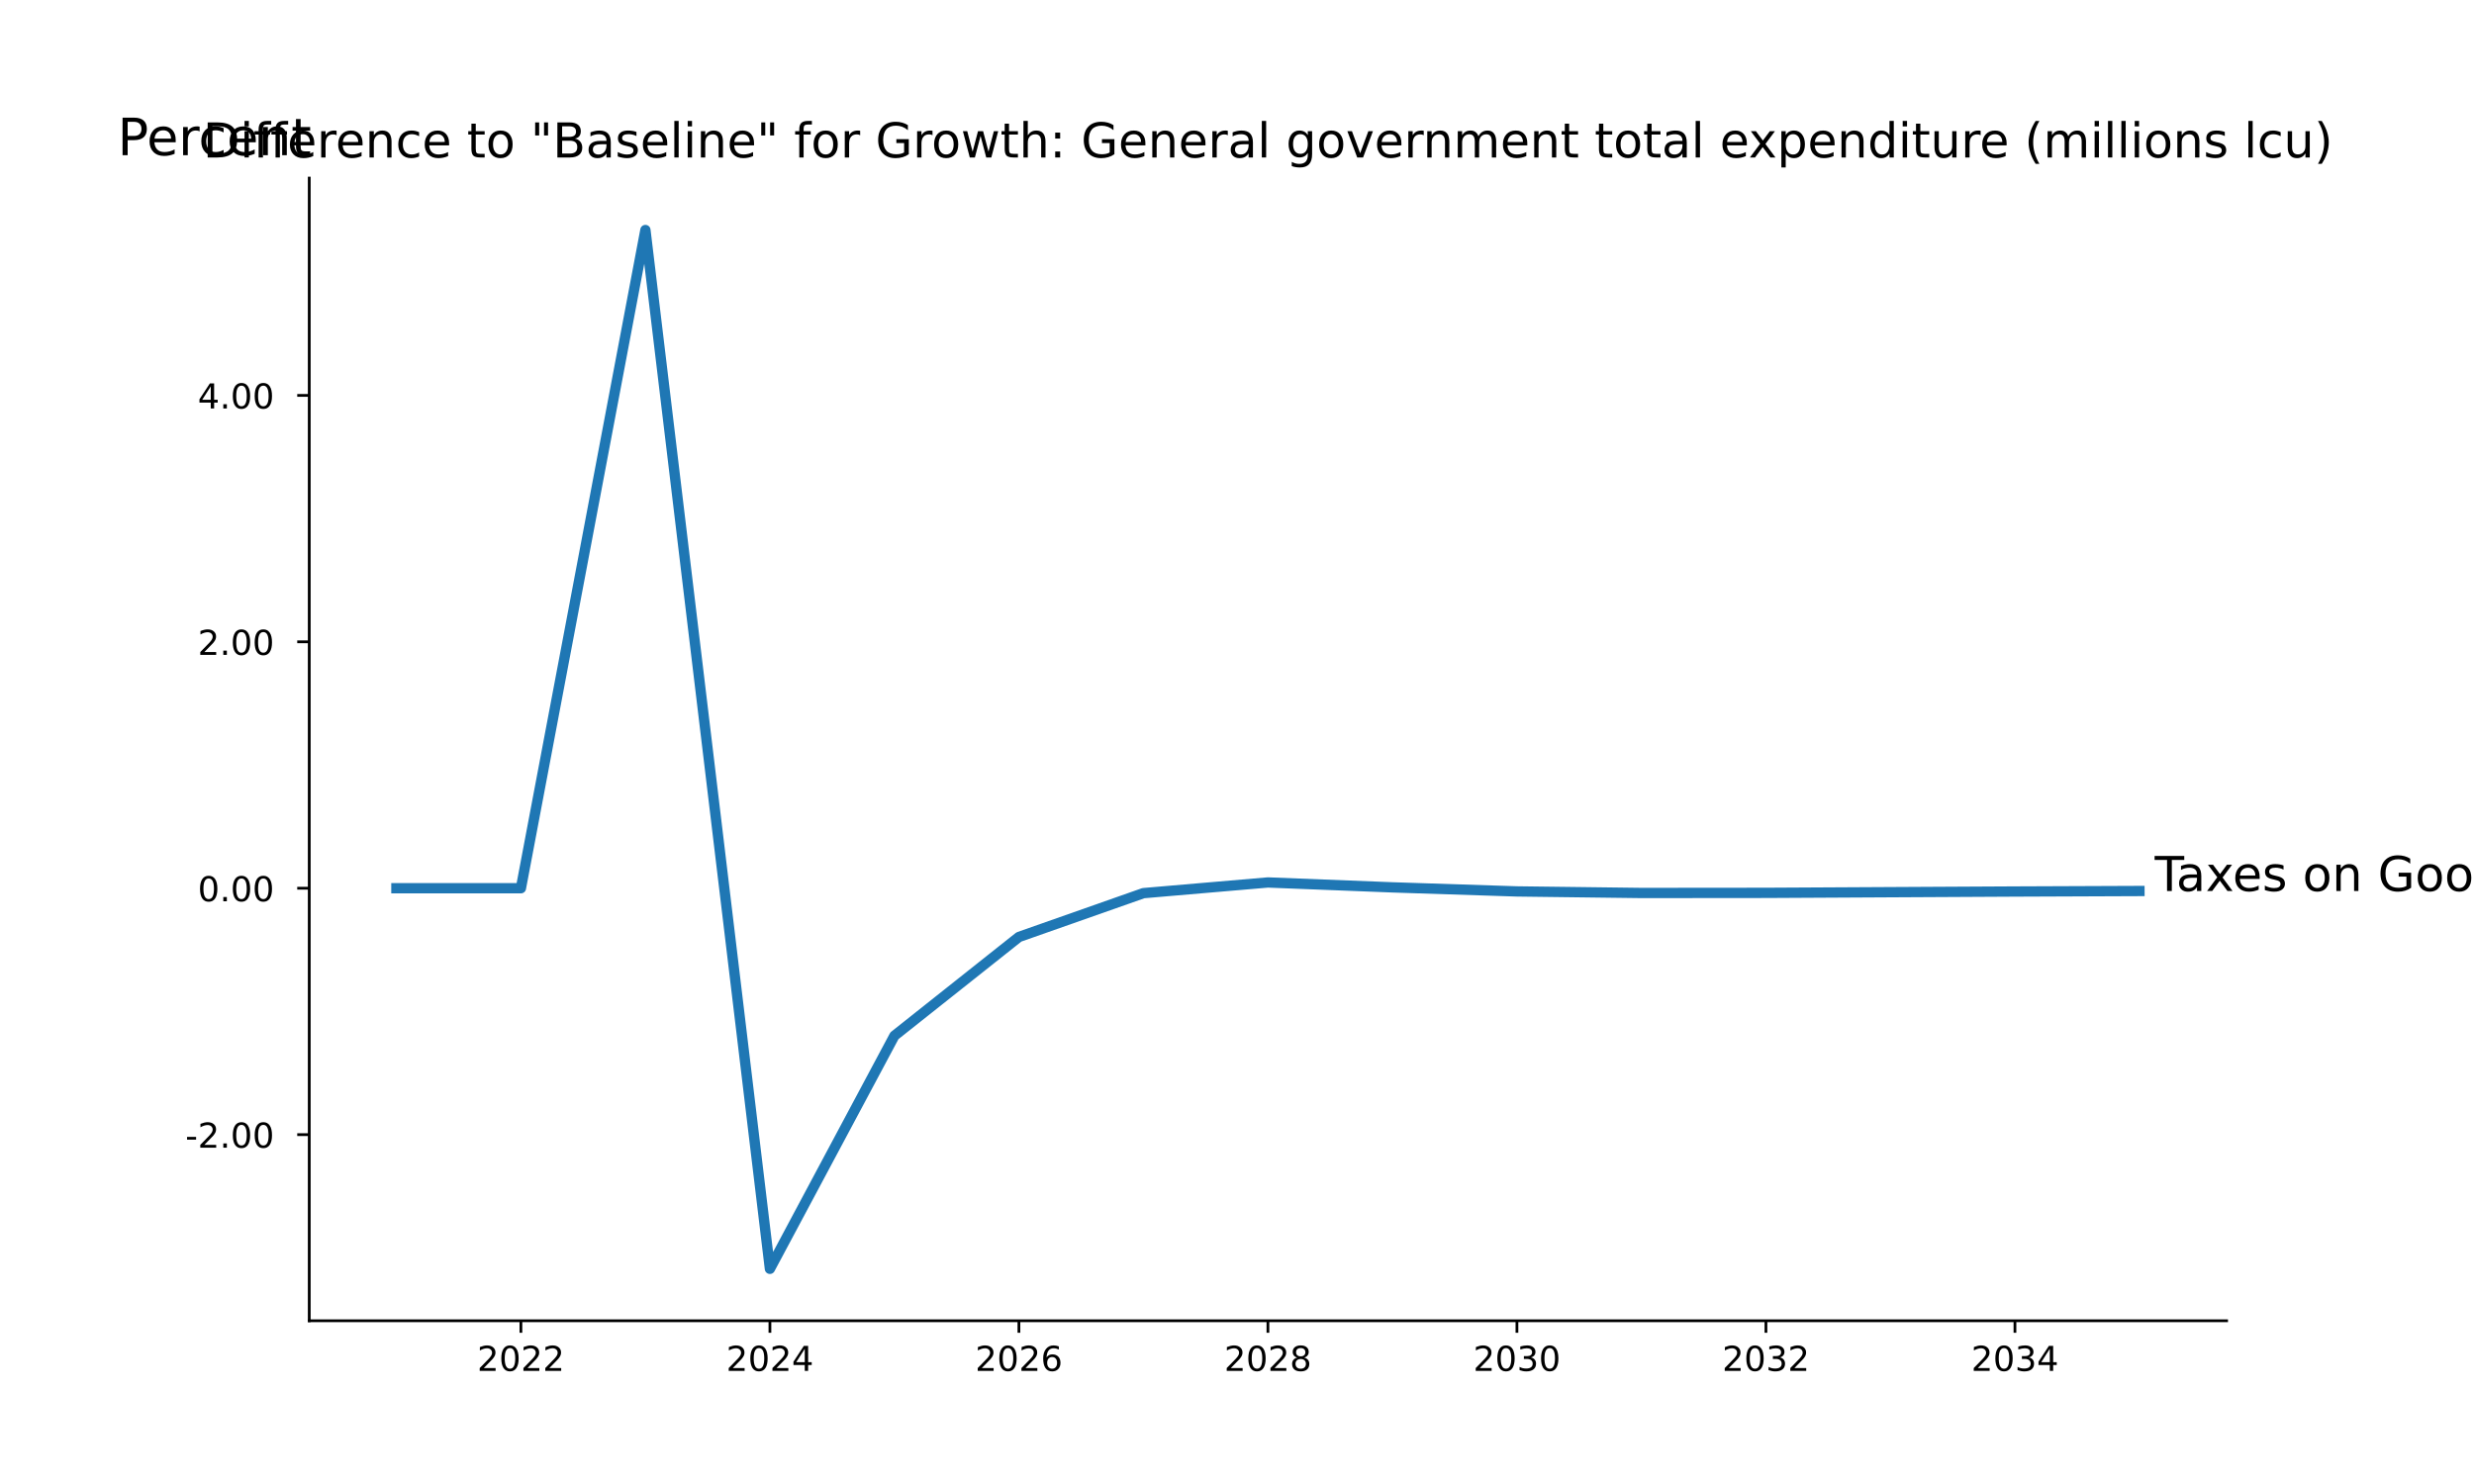
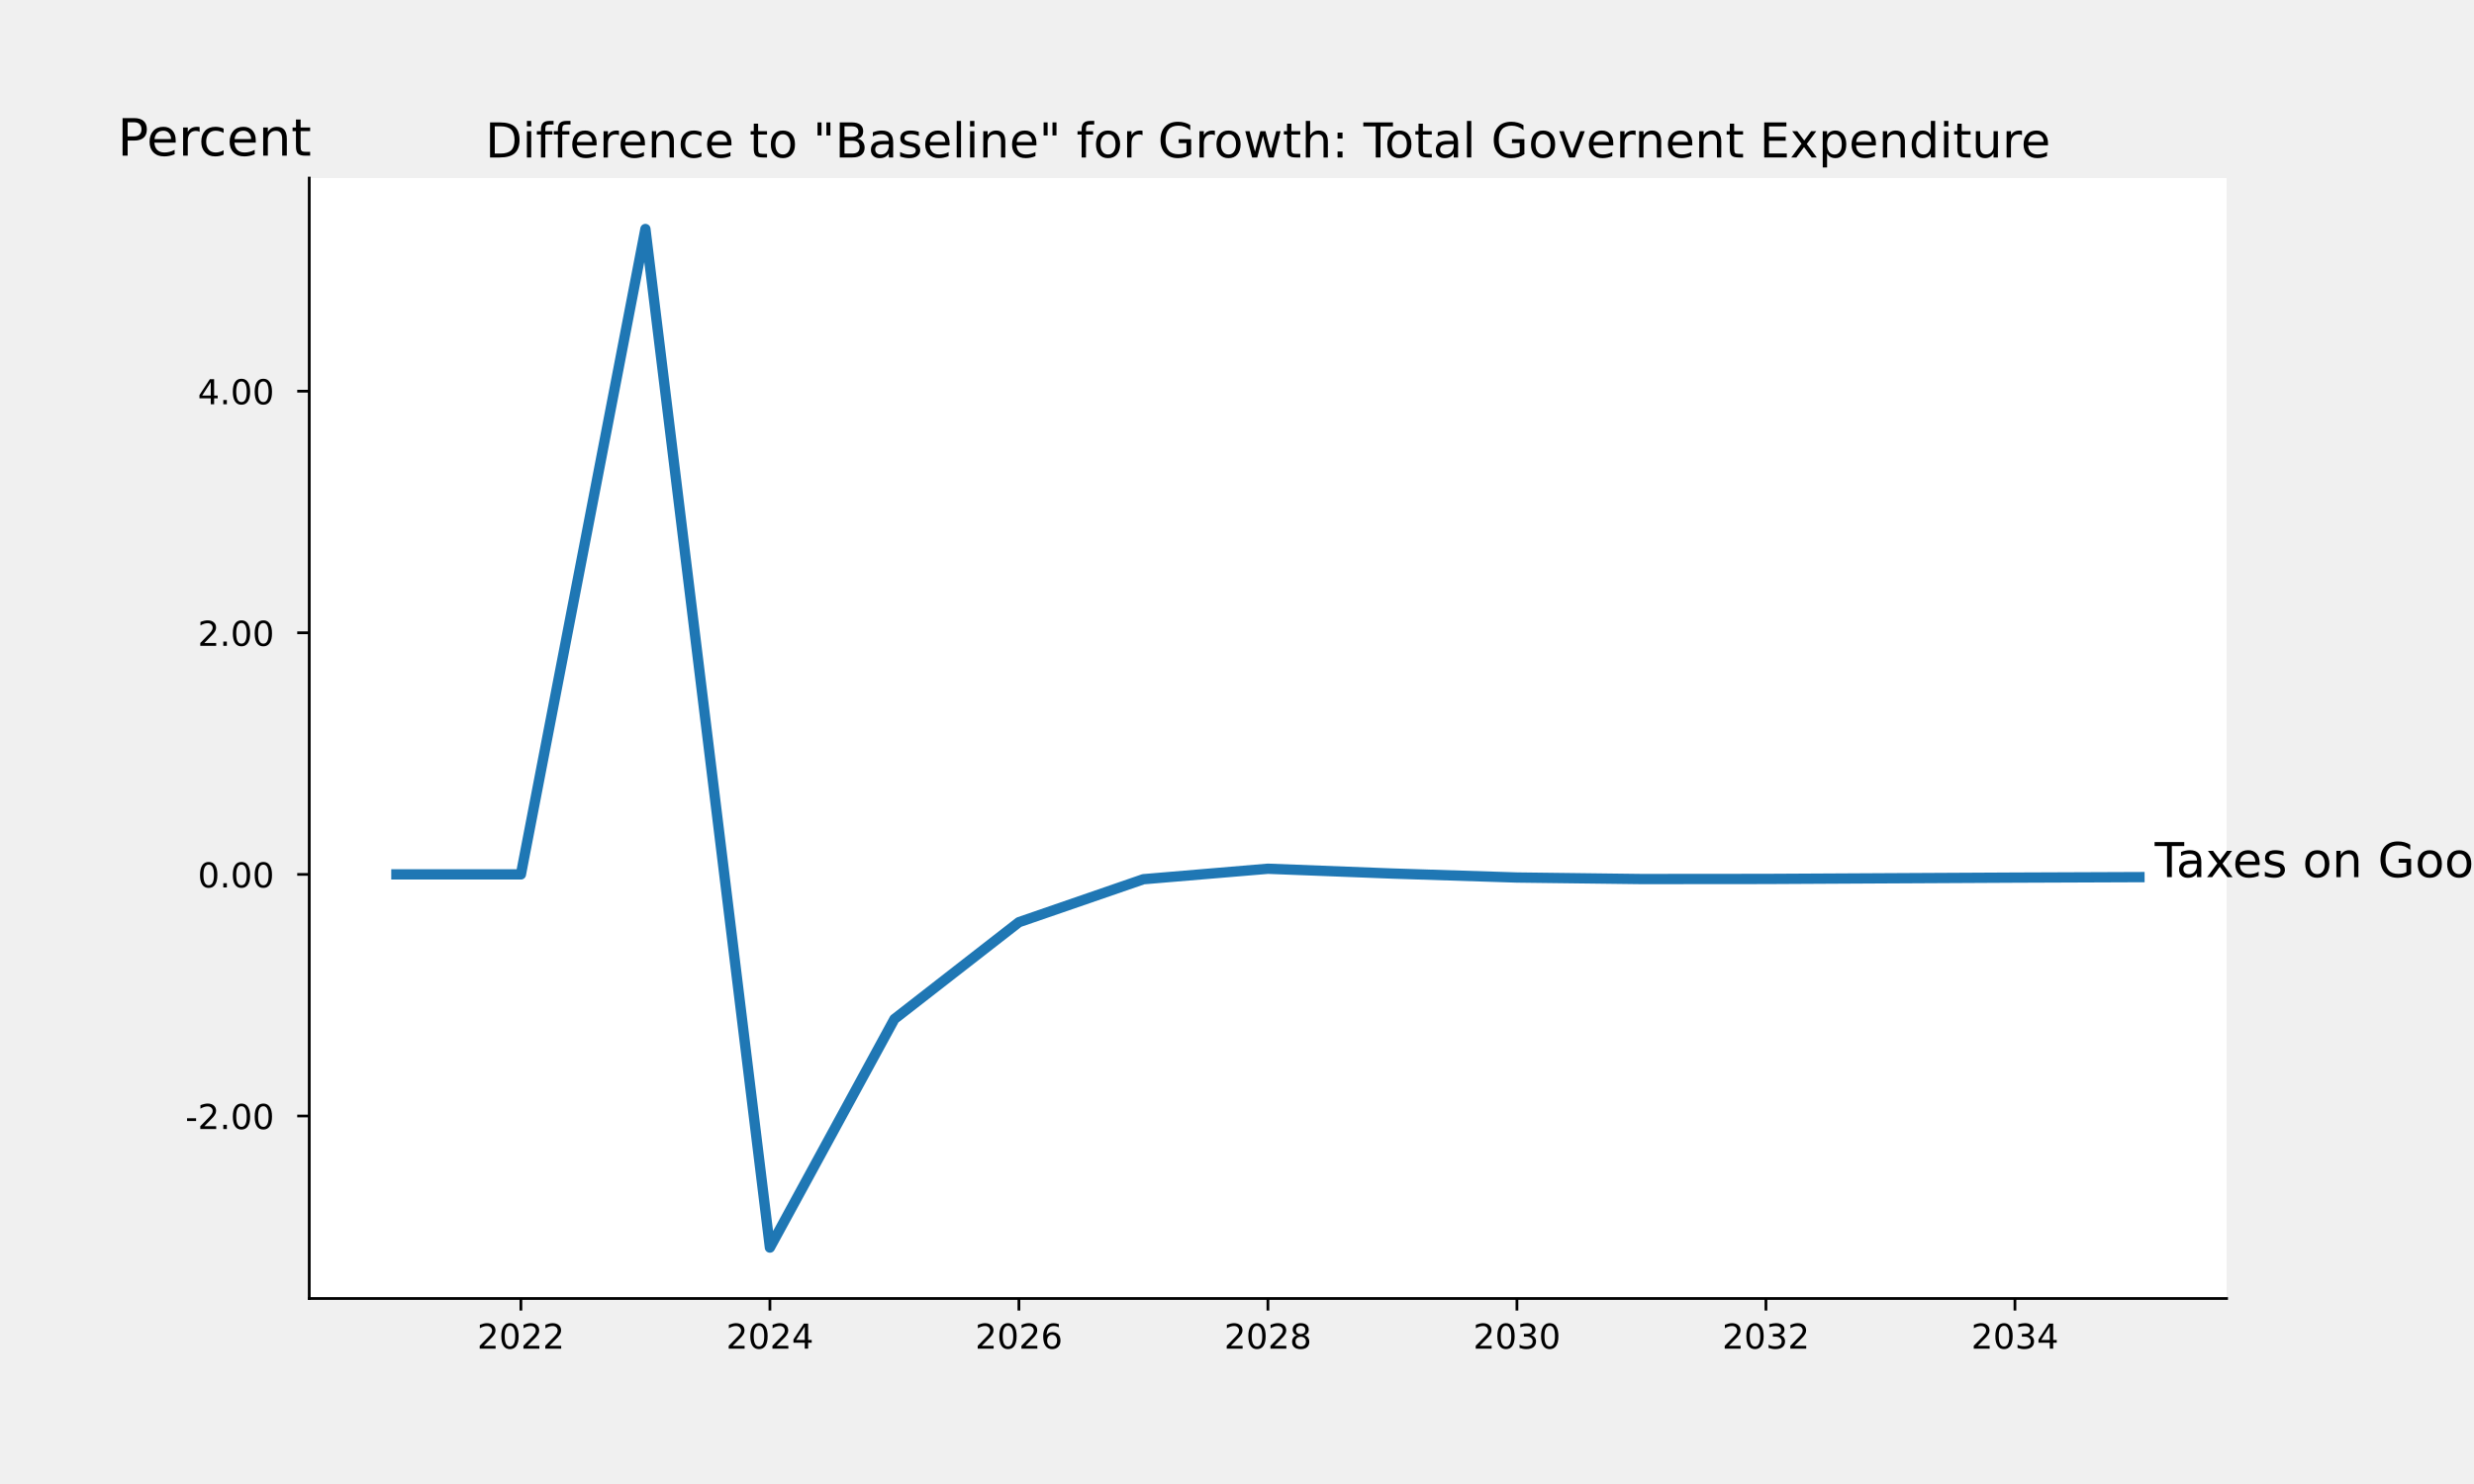
<svg xmlns="http://www.w3.org/2000/svg" xmlns:xlink="http://www.w3.org/1999/xlink" width="720pt" height="432pt" viewBox="0 0 720 432" version="1.1">
  <defs>
    <style type="text/css">*{stroke-linejoin: round; stroke-linecap: butt}</style>
  </defs>
  <g id="figure_1">
    <g id="patch_1">
-       <path d="M 0 432  L 720 432  L 720 0  L 0 0  z " style="fill: #ffffff" />
+       <path d="M 0 432  L 720 432  L 720 0  L 0 0  L 0 432  z " style="fill: none" />
    </g>
    <g id="axes_1">
      <g id="patch_2">
-         <path d="M 90 384.48  L 648 384.48  L 648 51.84  L 90 51.84  z " style="fill: #ffffff" />
+         <path d="M 90 378  L 648 378  L 648 51.84  L 90 51.84  z " style="fill: #ffffff" />
      </g>
      <g id="matplotlib.axis_1">
        <g id="xtick_1">
          <g id="line2d_1">
            <defs>
-               <path id="m625338adbd" d="M 0 0  L 0 3.5  " style="stroke: #000000; stroke-width: 0.8" />
+               <path id="m5a18537b0e" d="M 0 0  L 0 3.5  " style="stroke: #000000; stroke-width: 0.8" />
            </defs>
            <g>
-               <use xlink:href="#m625338adbd" x="151.597" y="384.48" style="stroke: #000000; stroke-width: 0.8" />
+               <use xlink:href="#m5a18537b0e" x="151.597" y="378" style="stroke: #000000; stroke-width: 0.8" />
            </g>
          </g>
          <g id="text_1">
-             <g transform="translate(138.8724 399.0784) scale(0.1 -0.1)">
+             <g transform="translate(138.8724 392.5984)scale(0.1 -0.1)">
              <defs>
                <path id="DejaVuSans-32" d="M 1228 531  L 3431 531  L 3431 0  L 469 0  L 469 531  Q 828 903 1448 1529  Q 2069 2156 2228 2338  Q 2531 2678 2651 2914  Q 2772 3150 2772 3378  Q 2772 3750 2511 3984  Q 2250 4219 1831 4219  Q 1534 4219 1204 4116  Q 875 4013 500 3803  L 500 4441  Q 881 4594 1212 4672  Q 1544 4750 1819 4750  Q 2544 4750 2975 4387  Q 3406 4025 3406 3419  Q 3406 3131 3298 2873  Q 3191 2616 2906 2266  Q 2828 2175 2409 1742  Q 1991 1309 1228 531  z " transform="scale(0.015625)" />
                <path id="DejaVuSans-30" d="M 2034 4250  Q 1547 4250 1301 3770  Q 1056 3291 1056 2328  Q 1056 1369 1301 889  Q 1547 409 2034 409  Q 2525 409 2770 889  Q 3016 1369 3016 2328  Q 3016 3291 2770 3770  Q 2525 4250 2034 4250  z M 2034 4750  Q 2819 4750 3233 4129  Q 3647 3509 3647 2328  Q 3647 1150 3233 529  Q 2819 -91 2034 -91  Q 1250 -91 836 529  Q 422 1150 422 2328  Q 422 3509 836 4129  Q 1250 4750 2034 4750  z " transform="scale(0.015625)" />
              </defs>
              <use xlink:href="#DejaVuSans-32" />
              <use xlink:href="#DejaVuSans-30" x="63.623" />
              <use xlink:href="#DejaVuSans-32" x="127.246" />
              <use xlink:href="#DejaVuSans-32" x="190.869" />
            </g>
          </g>
        </g>
        <g id="xtick_2">
          <g id="line2d_2">
            <g>
-               <use xlink:href="#m625338adbd" x="224.065" y="384.48" style="stroke: #000000; stroke-width: 0.8" />
+               <use xlink:href="#m5a18537b0e" x="224.065" y="378" style="stroke: #000000; stroke-width: 0.8" />
            </g>
          </g>
          <g id="text_2">
-             <g transform="translate(211.3399 399.0784) scale(0.1 -0.1)">
+             <g transform="translate(211.3399 392.5984)scale(0.1 -0.1)">
              <defs>
                <path id="DejaVuSans-34" d="M 2419 4116  L 825 1625  L 2419 1625  L 2419 4116  z M 2253 4666  L 3047 4666  L 3047 1625  L 3713 1625  L 3713 1100  L 3047 1100  L 3047 0  L 2419 0  L 2419 1100  L 313 1100  L 313 1709  L 2253 4666  z " transform="scale(0.015625)" />
              </defs>
              <use xlink:href="#DejaVuSans-32" />
              <use xlink:href="#DejaVuSans-30" x="63.623" />
              <use xlink:href="#DejaVuSans-32" x="127.246" />
              <use xlink:href="#DejaVuSans-34" x="190.869" />
            </g>
          </g>
        </g>
        <g id="xtick_3">
          <g id="line2d_3">
            <g>
-               <use xlink:href="#m625338adbd" x="296.532" y="384.48" style="stroke: #000000; stroke-width: 0.8" />
+               <use xlink:href="#m5a18537b0e" x="296.532" y="378" style="stroke: #000000; stroke-width: 0.8" />
            </g>
          </g>
          <g id="text_3">
-             <g transform="translate(283.8075 399.0784) scale(0.1 -0.1)">
+             <g transform="translate(283.8075 392.5984)scale(0.1 -0.1)">
              <defs>
                <path id="DejaVuSans-36" d="M 2113 2584  Q 1688 2584 1439 2293  Q 1191 2003 1191 1497  Q 1191 994 1439 701  Q 1688 409 2113 409  Q 2538 409 2786 701  Q 3034 994 3034 1497  Q 3034 2003 2786 2293  Q 2538 2584 2113 2584  z M 3366 4563  L 3366 3988  Q 3128 4100 2886 4159  Q 2644 4219 2406 4219  Q 1781 4219 1451 3797  Q 1122 3375 1075 2522  Q 1259 2794 1537 2939  Q 1816 3084 2150 3084  Q 2853 3084 3261 2657  Q 3669 2231 3669 1497  Q 3669 778 3244 343  Q 2819 -91 2113 -91  Q 1303 -91 875 529  Q 447 1150 447 2328  Q 447 3434 972 4092  Q 1497 4750 2381 4750  Q 2619 4750 2861 4703  Q 3103 4656 3366 4563  z " transform="scale(0.015625)" />
              </defs>
              <use xlink:href="#DejaVuSans-32" />
              <use xlink:href="#DejaVuSans-30" x="63.623" />
              <use xlink:href="#DejaVuSans-32" x="127.246" />
              <use xlink:href="#DejaVuSans-36" x="190.869" />
            </g>
          </g>
        </g>
        <g id="xtick_4">
          <g id="line2d_4">
            <g>
-               <use xlink:href="#m625338adbd" x="369" y="384.48" style="stroke: #000000; stroke-width: 0.8" />
+               <use xlink:href="#m5a18537b0e" x="369" y="378" style="stroke: #000000; stroke-width: 0.8" />
            </g>
          </g>
          <g id="text_4">
-             <g transform="translate(356.275 399.0784) scale(0.1 -0.1)">
+             <g transform="translate(356.275 392.5984)scale(0.1 -0.1)">
              <defs>
                <path id="DejaVuSans-38" d="M 2034 2216  Q 1584 2216 1326 1975  Q 1069 1734 1069 1313  Q 1069 891 1326 650  Q 1584 409 2034 409  Q 2484 409 2743 651  Q 3003 894 3003 1313  Q 3003 1734 2745 1975  Q 2488 2216 2034 2216  z M 1403 2484  Q 997 2584 770 2862  Q 544 3141 544 3541  Q 544 4100 942 4425  Q 1341 4750 2034 4750  Q 2731 4750 3128 4425  Q 3525 4100 3525 3541  Q 3525 3141 3298 2862  Q 3072 2584 2669 2484  Q 3125 2378 3379 2068  Q 3634 1759 3634 1313  Q 3634 634 3220 271  Q 2806 -91 2034 -91  Q 1263 -91 848 271  Q 434 634 434 1313  Q 434 1759 690 2068  Q 947 2378 1403 2484  z M 1172 3481  Q 1172 3119 1398 2916  Q 1625 2713 2034 2713  Q 2441 2713 2670 2916  Q 2900 3119 2900 3481  Q 2900 3844 2670 4047  Q 2441 4250 2034 4250  Q 1625 4250 1398 4047  Q 1172 3844 1172 3481  z " transform="scale(0.015625)" />
              </defs>
              <use xlink:href="#DejaVuSans-32" />
              <use xlink:href="#DejaVuSans-30" x="63.623" />
              <use xlink:href="#DejaVuSans-32" x="127.246" />
              <use xlink:href="#DejaVuSans-38" x="190.869" />
            </g>
          </g>
        </g>
        <g id="xtick_5">
          <g id="line2d_5">
            <g>
-               <use xlink:href="#m625338adbd" x="441.468" y="384.48" style="stroke: #000000; stroke-width: 0.8" />
+               <use xlink:href="#m5a18537b0e" x="441.468" y="378" style="stroke: #000000; stroke-width: 0.8" />
            </g>
          </g>
          <g id="text_5">
-             <g transform="translate(428.7425 399.0784) scale(0.1 -0.1)">
+             <g transform="translate(428.7425 392.5984)scale(0.1 -0.1)">
              <defs>
                <path id="DejaVuSans-33" d="M 2597 2516  Q 3050 2419 3304 2112  Q 3559 1806 3559 1356  Q 3559 666 3084 287  Q 2609 -91 1734 -91  Q 1441 -91 1130 -33  Q 819 25 488 141  L 488 750  Q 750 597 1062 519  Q 1375 441 1716 441  Q 2309 441 2620 675  Q 2931 909 2931 1356  Q 2931 1769 2642 2001  Q 2353 2234 1838 2234  L 1294 2234  L 1294 2753  L 1863 2753  Q 2328 2753 2575 2939  Q 2822 3125 2822 3475  Q 2822 3834 2567 4026  Q 2313 4219 1838 4219  Q 1578 4219 1281 4162  Q 984 4106 628 3988  L 628 4550  Q 988 4650 1302 4700  Q 1616 4750 1894 4750  Q 2613 4750 3031 4423  Q 3450 4097 3450 3541  Q 3450 3153 3228 2886  Q 3006 2619 2597 2516  z " transform="scale(0.015625)" />
              </defs>
              <use xlink:href="#DejaVuSans-32" />
              <use xlink:href="#DejaVuSans-30" x="63.623" />
              <use xlink:href="#DejaVuSans-33" x="127.246" />
              <use xlink:href="#DejaVuSans-30" x="190.869" />
            </g>
          </g>
        </g>
        <g id="xtick_6">
          <g id="line2d_6">
            <g>
-               <use xlink:href="#m625338adbd" x="513.935" y="384.48" style="stroke: #000000; stroke-width: 0.8" />
+               <use xlink:href="#m5a18537b0e" x="513.935" y="378" style="stroke: #000000; stroke-width: 0.8" />
            </g>
          </g>
          <g id="text_6">
-             <g transform="translate(501.2101 399.0784) scale(0.1 -0.1)">
+             <g transform="translate(501.2101 392.5984)scale(0.1 -0.1)">
              <use xlink:href="#DejaVuSans-32" />
              <use xlink:href="#DejaVuSans-30" x="63.623" />
              <use xlink:href="#DejaVuSans-33" x="127.246" />
              <use xlink:href="#DejaVuSans-32" x="190.869" />
            </g>
          </g>
        </g>
        <g id="xtick_7">
          <g id="line2d_7">
            <g>
-               <use xlink:href="#m625338adbd" x="586.403" y="384.48" style="stroke: #000000; stroke-width: 0.8" />
+               <use xlink:href="#m5a18537b0e" x="586.403" y="378" style="stroke: #000000; stroke-width: 0.8" />
            </g>
          </g>
          <g id="text_7">
-             <g transform="translate(573.6776 399.0784) scale(0.1 -0.1)">
+             <g transform="translate(573.6776 392.5984)scale(0.1 -0.1)">
              <use xlink:href="#DejaVuSans-32" />
              <use xlink:href="#DejaVuSans-30" x="63.623" />
              <use xlink:href="#DejaVuSans-33" x="127.246" />
              <use xlink:href="#DejaVuSans-34" x="190.869" />
            </g>
          </g>
        </g>
      </g>
      <g id="matplotlib.axis_2">
        <g id="ytick_1">
          <g id="line2d_8">
            <defs>
-               <path id="m1871464c40" d="M 0 0  L -3.5 0  " style="stroke: #000000; stroke-width: 0.8" />
+               <path id="mde473d9310" d="M 0 0  L -3.5 0  " style="stroke: #000000; stroke-width: 0.8" />
            </defs>
            <g>
-               <use xlink:href="#m1871464c40" x="90" y="330.297" style="stroke: #000000; stroke-width: 0.8" />
+               <use xlink:href="#mde473d9310" x="90" y="324.872" style="stroke: #000000; stroke-width: 0.8" />
            </g>
          </g>
          <g id="text_8">
-             <g transform="translate(53.94844 334.0961) scale(0.1 -0.1)">
+             <g transform="translate(53.94844 328.6716)scale(0.1 -0.1)">
              <defs>
                <path id="DejaVuSans-2d" d="M 313 2009  L 1997 2009  L 1997 1497  L 313 1497  L 313 2009  z " transform="scale(0.015625)" />
                <path id="DejaVuSans-2e" d="M 684 794  L 1344 794  L 1344 0  L 684 0  L 684 794  z " transform="scale(0.015625)" />
                <path id="DejaVuSans-20" transform="scale(0.015625)" />
              </defs>
              <use xlink:href="#DejaVuSans-2d" />
              <use xlink:href="#DejaVuSans-32" x="36.084" />
              <use xlink:href="#DejaVuSans-2e" x="99.707" />
              <use xlink:href="#DejaVuSans-30" x="131.494" />
              <use xlink:href="#DejaVuSans-30" x="195.117" />
              <use xlink:href="#DejaVuSans-20" x="258.74" />
            </g>
          </g>
        </g>
        <g id="ytick_2">
          <g id="line2d_9">
            <g>
-               <use xlink:href="#m1871464c40" x="90" y="258.568" style="stroke: #000000; stroke-width: 0.8" />
+               <use xlink:href="#mde473d9310" x="90" y="254.541" style="stroke: #000000; stroke-width: 0.8" />
            </g>
          </g>
          <g id="text_9">
-             <g transform="translate(57.55625 262.3669) scale(0.1 -0.1)">
+             <g transform="translate(57.55625 258.3398)scale(0.1 -0.1)">
              <use xlink:href="#DejaVuSans-30" />
              <use xlink:href="#DejaVuSans-2e" x="63.623" />
              <use xlink:href="#DejaVuSans-30" x="95.41" />
              <use xlink:href="#DejaVuSans-30" x="159.033" />
              <use xlink:href="#DejaVuSans-20" x="222.656" />
            </g>
          </g>
        </g>
        <g id="ytick_3">
          <g id="line2d_10">
            <g>
-               <use xlink:href="#m1871464c40" x="90" y="186.839" style="stroke: #000000; stroke-width: 0.8" />
+               <use xlink:href="#mde473d9310" x="90" y="184.209" style="stroke: #000000; stroke-width: 0.8" />
            </g>
          </g>
          <g id="text_10">
-             <g transform="translate(57.55625 190.6377) scale(0.1 -0.1)">
+             <g transform="translate(57.55625 188.0079)scale(0.1 -0.1)">
              <use xlink:href="#DejaVuSans-32" />
              <use xlink:href="#DejaVuSans-2e" x="63.623" />
              <use xlink:href="#DejaVuSans-30" x="95.41" />
              <use xlink:href="#DejaVuSans-30" x="159.033" />
              <use xlink:href="#DejaVuSans-20" x="222.656" />
            </g>
          </g>
        </g>
        <g id="ytick_4">
          <g id="line2d_11">
            <g>
-               <use xlink:href="#m1871464c40" x="90" y="115.109" style="stroke: #000000; stroke-width: 0.8" />
+               <use xlink:href="#mde473d9310" x="90" y="113.877" style="stroke: #000000; stroke-width: 0.8" />
            </g>
          </g>
          <g id="text_11">
-             <g transform="translate(57.55625 118.9086) scale(0.1 -0.1)">
+             <g transform="translate(57.55625 117.676)scale(0.1 -0.1)">
              <use xlink:href="#DejaVuSans-34" />
              <use xlink:href="#DejaVuSans-2e" x="63.623" />
              <use xlink:href="#DejaVuSans-30" x="95.41" />
              <use xlink:href="#DejaVuSans-30" x="159.033" />
              <use xlink:href="#DejaVuSans-20" x="222.656" />
            </g>
          </g>
        </g>
        <g id="text_12">
-           <g transform="translate(34.2 45.1872) scale(0.15 -0.15)">
+           <g transform="translate(34.2 45.3168)scale(0.15 -0.15)">
            <defs>
              <path id="DejaVuSans-50" d="M 1259 4147  L 1259 2394  L 2053 2394  Q 2494 2394 2734 2622  Q 2975 2850 2975 3272  Q 2975 3691 2734 3919  Q 2494 4147 2053 4147  L 1259 4147  z M 628 4666  L 2053 4666  Q 2838 4666 3239 4311  Q 3641 3956 3641 3272  Q 3641 2581 3239 2228  Q 2838 1875 2053 1875  L 1259 1875  L 1259 0  L 628 0  L 628 4666  z " transform="scale(0.015625)" />
              <path id="DejaVuSans-65" d="M 3597 1894  L 3597 1613  L 953 1613  Q 991 1019 1311 708  Q 1631 397 2203 397  Q 2534 397 2845 478  Q 3156 559 3463 722  L 3463 178  Q 3153 47 2828 -22  Q 2503 -91 2169 -91  Q 1331 -91 842 396  Q 353 884 353 1716  Q 353 2575 817 3079  Q 1281 3584 2069 3584  Q 2775 3584 3186 3129  Q 3597 2675 3597 1894  z M 3022 2063  Q 3016 2534 2758 2815  Q 2500 3097 2075 3097  Q 1594 3097 1305 2825  Q 1016 2553 972 2059  L 3022 2063  z " transform="scale(0.015625)" />
              <path id="DejaVuSans-72" d="M 2631 2963  Q 2534 3019 2420 3045  Q 2306 3072 2169 3072  Q 1681 3072 1420 2755  Q 1159 2438 1159 1844  L 1159 0  L 581 0  L 581 3500  L 1159 3500  L 1159 2956  Q 1341 3275 1631 3429  Q 1922 3584 2338 3584  Q 2397 3584 2469 3576  Q 2541 3569 2628 3553  L 2631 2963  z " transform="scale(0.015625)" />
              <path id="DejaVuSans-63" d="M 3122 3366  L 3122 2828  Q 2878 2963 2633 3030  Q 2388 3097 2138 3097  Q 1578 3097 1268 2742  Q 959 2388 959 1747  Q 959 1106 1268 751  Q 1578 397 2138 397  Q 2388 397 2633 464  Q 2878 531 3122 666  L 3122 134  Q 2881 22 2623 -34  Q 2366 -91 2075 -91  Q 1284 -91 818 406  Q 353 903 353 1747  Q 353 2603 823 3093  Q 1294 3584 2113 3584  Q 2378 3584 2631 3529  Q 2884 3475 3122 3366  z " transform="scale(0.015625)" />
              <path id="DejaVuSans-6e" d="M 3513 2113  L 3513 0  L 2938 0  L 2938 2094  Q 2938 2591 2744 2837  Q 2550 3084 2163 3084  Q 1697 3084 1428 2787  Q 1159 2491 1159 1978  L 1159 0  L 581 0  L 581 3500  L 1159 3500  L 1159 2956  Q 1366 3272 1645 3428  Q 1925 3584 2291 3584  Q 2894 3584 3203 3211  Q 3513 2838 3513 2113  z " transform="scale(0.015625)" />
              <path id="DejaVuSans-74" d="M 1172 4494  L 1172 3500  L 2356 3500  L 2356 3053  L 1172 3053  L 1172 1153  Q 1172 725 1289 603  Q 1406 481 1766 481  L 2356 481  L 2356 0  L 1766 0  Q 1100 0 847 248  Q 594 497 594 1153  L 594 3053  L 172 3053  L 172 3500  L 594 3500  L 594 4494  L 1172 4494  z " transform="scale(0.015625)" />
            </defs>
            <use xlink:href="#DejaVuSans-50" />
            <use xlink:href="#DejaVuSans-65" x="56.678" />
            <use xlink:href="#DejaVuSans-72" x="118.201" />
            <use xlink:href="#DejaVuSans-63" x="157.064" />
            <use xlink:href="#DejaVuSans-65" x="212.045" />
            <use xlink:href="#DejaVuSans-6e" x="273.568" />
            <use xlink:href="#DejaVuSans-74" x="336.947" />
          </g>
        </g>
      </g>
      <g id="line2d_12">
-         <path d="M 115.364 258.568  L 151.597 258.568  L 187.831 66.96  L 224.065 369.36  L 260.299 301.513  L 296.532 272.754  L 332.766 259.999  L 369 256.889  L 405.234 258.317  L 441.468 259.497  L 477.701 259.951  L 513.935 259.917  L 550.169 259.72  L 586.403 259.525  L 622.636 259.378  " clip-path="url(#pf739a52002)" style="fill: none; stroke: #1f77b4; stroke-width: 3; stroke-linecap: square" />
+         <path d="M 115.364 254.541  L 151.597 254.541  L 187.831 66.665  L 224.065 363.175  L 260.299 296.649  L 296.532 268.45  L 332.766 255.944  L 369 252.894  L 405.234 254.294  L 441.468 255.452  L 477.701 255.897  L 513.935 255.864  L 550.169 255.67  L 586.403 255.479  L 622.636 255.335  " clip-path="url(#pa37a2da4d1)" style="fill: none; stroke: #1f77b4; stroke-width: 3; stroke-linecap: square" />
      </g>
      <g id="patch_3">
-         <path d="M 90 384.48  L 90 51.84  " style="fill: none; stroke: #000000; stroke-width: 0.8; stroke-linejoin: miter; stroke-linecap: square" />
+         <path d="M 90 378  L 90 51.84  " style="fill: none; stroke: #000000; stroke-width: 0.8; stroke-linejoin: miter; stroke-linecap: square" />
      </g>
      <g id="patch_4">
-         <path d="M 90 384.48  L 648 384.48  " style="fill: none; stroke: #000000; stroke-width: 0.8; stroke-linejoin: miter; stroke-linecap: square" />
+         <path d="M 90 378  L 648 378  " style="fill: none; stroke: #000000; stroke-width: 0.8; stroke-linejoin: miter; stroke-linecap: square" />
      </g>
      <g id="text_13">
-         <g transform="translate(622.6364 259.3782) scale(0.14 -0.14)">
+         <g transform="translate(622.6364 255.3353)scale(0.14 -0.14)">
          <defs>
            <path id="DejaVuSans-54" d="M -19 4666  L 3928 4666  L 3928 4134  L 2272 4134  L 2272 0  L 1638 0  L 1638 4134  L -19 4134  L -19 4666  z " transform="scale(0.015625)" />
            <path id="DejaVuSans-61" d="M 2194 1759  Q 1497 1759 1228 1600  Q 959 1441 959 1056  Q 959 750 1161 570  Q 1363 391 1709 391  Q 2188 391 2477 730  Q 2766 1069 2766 1631  L 2766 1759  L 2194 1759  z M 3341 1997  L 3341 0  L 2766 0  L 2766 531  Q 2569 213 2275 61  Q 1981 -91 1556 -91  Q 1019 -91 701 211  Q 384 513 384 1019  Q 384 1609 779 1909  Q 1175 2209 1959 2209  L 2766 2209  L 2766 2266  Q 2766 2663 2505 2880  Q 2244 3097 1772 3097  Q 1472 3097 1187 3025  Q 903 2953 641 2809  L 641 3341  Q 956 3463 1253 3523  Q 1550 3584 1831 3584  Q 2591 3584 2966 3190  Q 3341 2797 3341 1997  z " transform="scale(0.015625)" />
            <path id="DejaVuSans-78" d="M 3513 3500  L 2247 1797  L 3578 0  L 2900 0  L 1881 1375  L 863 0  L 184 0  L 1544 1831  L 300 3500  L 978 3500  L 1906 2253  L 2834 3500  L 3513 3500  z " transform="scale(0.015625)" />
            <path id="DejaVuSans-73" d="M 2834 3397  L 2834 2853  Q 2591 2978 2328 3040  Q 2066 3103 1784 3103  Q 1356 3103 1142 2972  Q 928 2841 928 2578  Q 928 2378 1081 2264  Q 1234 2150 1697 2047  L 1894 2003  Q 2506 1872 2764 1633  Q 3022 1394 3022 966  Q 3022 478 2636 193  Q 2250 -91 1575 -91  Q 1294 -91 989 -36  Q 684 19 347 128  L 347 722  Q 666 556 975 473  Q 1284 391 1588 391  Q 1994 391 2212 530  Q 2431 669 2431 922  Q 2431 1156 2273 1281  Q 2116 1406 1581 1522  L 1381 1569  Q 847 1681 609 1914  Q 372 2147 372 2553  Q 372 3047 722 3315  Q 1072 3584 1716 3584  Q 2034 3584 2315 3537  Q 2597 3491 2834 3397  z " transform="scale(0.015625)" />
            <path id="DejaVuSans-6f" d="M 1959 3097  Q 1497 3097 1228 2736  Q 959 2375 959 1747  Q 959 1119 1226 758  Q 1494 397 1959 397  Q 2419 397 2687 759  Q 2956 1122 2956 1747  Q 2956 2369 2687 2733  Q 2419 3097 1959 3097  z M 1959 3584  Q 2709 3584 3137 3096  Q 3566 2609 3566 1747  Q 3566 888 3137 398  Q 2709 -91 1959 -91  Q 1206 -91 779 398  Q 353 888 353 1747  Q 353 2609 779 3096  Q 1206 3584 1959 3584  z " transform="scale(0.015625)" />
            <path id="DejaVuSans-47" d="M 3809 666  L 3809 1919  L 2778 1919  L 2778 2438  L 4434 2438  L 4434 434  Q 4069 175 3628 42  Q 3188 -91 2688 -91  Q 1594 -91 976 548  Q 359 1188 359 2328  Q 359 3472 976 4111  Q 1594 4750 2688 4750  Q 3144 4750 3555 4637  Q 3966 4525 4313 4306  L 4313 3634  Q 3963 3931 3569 4081  Q 3175 4231 2741 4231  Q 1884 4231 1454 3753  Q 1025 3275 1025 2328  Q 1025 1384 1454 906  Q 1884 428 2741 428  Q 3075 428 3337 486  Q 3600 544 3809 666  z " transform="scale(0.015625)" />
            <path id="DejaVuSans-64" d="M 2906 2969  L 2906 4863  L 3481 4863  L 3481 0  L 2906 0  L 2906 525  Q 2725 213 2448 61  Q 2172 -91 1784 -91  Q 1150 -91 751 415  Q 353 922 353 1747  Q 353 2572 751 3078  Q 1150 3584 1784 3584  Q 2172 3584 2448 3432  Q 2725 3281 2906 2969  z M 947 1747  Q 947 1113 1208 752  Q 1469 391 1925 391  Q 2381 391 2643 752  Q 2906 1113 2906 1747  Q 2906 2381 2643 2742  Q 2381 3103 1925 3103  Q 1469 3103 1208 2742  Q 947 2381 947 1747  z " transform="scale(0.015625)" />
            <path id="DejaVuSans-53" d="M 3425 4513  L 3425 3897  Q 3066 4069 2747 4153  Q 2428 4238 2131 4238  Q 1616 4238 1336 4038  Q 1056 3838 1056 3469  Q 1056 3159 1242 3001  Q 1428 2844 1947 2747  L 2328 2669  Q 3034 2534 3370 2195  Q 3706 1856 3706 1288  Q 3706 609 3251 259  Q 2797 -91 1919 -91  Q 1588 -91 1214 -16  Q 841 59 441 206  L 441 856  Q 825 641 1194 531  Q 1563 422 1919 422  Q 2459 422 2753 634  Q 3047 847 3047 1241  Q 3047 1584 2836 1778  Q 2625 1972 2144 2069  L 1759 2144  Q 1053 2284 737 2584  Q 422 2884 422 3419  Q 422 4038 858 4394  Q 1294 4750 2059 4750  Q 2388 4750 2728 4690  Q 3069 4631 3425 4513  z " transform="scale(0.015625)" />
            <path id="DejaVuSans-76" d="M 191 3500  L 800 3500  L 1894 563  L 2988 3500  L 3597 3500  L 2284 0  L 1503 0  L 191 3500  z " transform="scale(0.015625)" />
            <path id="DejaVuSans-69" d="M 603 3500  L 1178 3500  L 1178 0  L 603 0  L 603 3500  z M 603 4863  L 1178 4863  L 1178 4134  L 603 4134  L 603 4863  z " transform="scale(0.015625)" />
            <path id="DejaVuSans-75" d="M 544 1381  L 544 3500  L 1119 3500  L 1119 1403  Q 1119 906 1312 657  Q 1506 409 1894 409  Q 2359 409 2629 706  Q 2900 1003 2900 1516  L 2900 3500  L 3475 3500  L 3475 0  L 2900 0  L 2900 538  Q 2691 219 2414 64  Q 2138 -91 1772 -91  Q 1169 -91 856 284  Q 544 659 544 1381  z M 1991 3584  L 1991 3584  z " transform="scale(0.015625)" />
            <path id="DejaVuSans-70" d="M 1159 525  L 1159 -1331  L 581 -1331  L 581 3500  L 1159 3500  L 1159 2969  Q 1341 3281 1617 3432  Q 1894 3584 2278 3584  Q 2916 3584 3314 3078  Q 3713 2572 3713 1747  Q 3713 922 3314 415  Q 2916 -91 2278 -91  Q 1894 -91 1617 61  Q 1341 213 1159 525  z M 3116 1747  Q 3116 2381 2855 2742  Q 2594 3103 2138 3103  Q 1681 3103 1420 2742  Q 1159 2381 1159 1747  Q 1159 1113 1420 752  Q 1681 391 2138 391  Q 2594 391 2855 752  Q 3116 1113 3116 1747  z " transform="scale(0.015625)" />
            <path id="DejaVuSans-62" d="M 3116 1747  Q 3116 2381 2855 2742  Q 2594 3103 2138 3103  Q 1681 3103 1420 2742  Q 1159 2381 1159 1747  Q 1159 1113 1420 752  Q 1681 391 2138 391  Q 2594 391 2855 752  Q 3116 1113 3116 1747  z M 1159 2969  Q 1341 3281 1617 3432  Q 1894 3584 2278 3584  Q 2916 3584 3314 3078  Q 3713 2572 3713 1747  Q 3713 922 3314 415  Q 2916 -91 2278 -91  Q 1894 -91 1617 61  Q 1341 213 1159 525  L 1159 0  L 581 0  L 581 4863  L 1159 4863  L 1159 2969  z " transform="scale(0.015625)" />
            <path id="DejaVuSans-79" d="M 2059 -325  Q 1816 -950 1584 -1140  Q 1353 -1331 966 -1331  L 506 -1331  L 506 -850  L 844 -850  Q 1081 -850 1212 -737  Q 1344 -625 1503 -206  L 1606 56  L 191 3500  L 800 3500  L 1894 763  L 2988 3500  L 3597 3500  L 2059 -325  z " transform="scale(0.015625)" />
            <path id="DejaVuSans-31" d="M 794 531  L 1825 531  L 1825 4091  L 703 3866  L 703 4441  L 1819 4666  L 2450 4666  L 2450 531  L 3481 531  L 3481 0  L 794 0  L 794 531  z " transform="scale(0.015625)" />
            <path id="DejaVuSans-66" d="M 2375 4863  L 2375 4384  L 1825 4384  Q 1516 4384 1395 4259  Q 1275 4134 1275 3809  L 1275 3500  L 2222 3500  L 2222 3053  L 1275 3053  L 1275 0  L 697 0  L 697 3053  L 147 3053  L 147 3500  L 697 3500  L 697 3744  Q 697 4328 969 4595  Q 1241 4863 1831 4863  L 2375 4863  z " transform="scale(0.015625)" />
            <path id="DejaVuSans-44" d="M 1259 4147  L 1259 519  L 2022 519  Q 2988 519 3436 956  Q 3884 1394 3884 2338  Q 3884 3275 3436 3711  Q 2988 4147 2022 4147  L 1259 4147  z M 628 4666  L 1925 4666  Q 3281 4666 3915 4102  Q 4550 3538 4550 2338  Q 4550 1131 3912 565  Q 3275 0 1925 0  L 628 0  L 628 4666  z " transform="scale(0.015625)" />
          </defs>
          <use xlink:href="#DejaVuSans-20" />
          <use xlink:href="#DejaVuSans-54" x="31.787" />
          <use xlink:href="#DejaVuSans-61" x="76.371" />
          <use xlink:href="#DejaVuSans-78" x="137.65" />
          <use xlink:href="#DejaVuSans-65" x="193.705" />
          <use xlink:href="#DejaVuSans-73" x="255.229" />
          <use xlink:href="#DejaVuSans-20" x="307.328" />
          <use xlink:href="#DejaVuSans-6f" x="339.115" />
          <use xlink:href="#DejaVuSans-6e" x="400.297" />
          <use xlink:href="#DejaVuSans-20" x="463.676" />
          <use xlink:href="#DejaVuSans-47" x="495.463" />
          <use xlink:href="#DejaVuSans-6f" x="572.953" />
          <use xlink:href="#DejaVuSans-6f" x="634.135" />
          <use xlink:href="#DejaVuSans-64" x="695.316" />
          <use xlink:href="#DejaVuSans-73" x="758.793" />
          <use xlink:href="#DejaVuSans-20" x="810.893" />
          <use xlink:href="#DejaVuSans-61" x="842.68" />
          <use xlink:href="#DejaVuSans-6e" x="903.959" />
          <use xlink:href="#DejaVuSans-64" x="967.338" />
          <use xlink:href="#DejaVuSans-20" x="1030.814" />
          <use xlink:href="#DejaVuSans-53" x="1062.602" />
          <use xlink:href="#DejaVuSans-65" x="1126.078" />
          <use xlink:href="#DejaVuSans-72" x="1187.602" />
          <use xlink:href="#DejaVuSans-76" x="1228.715" />
          <use xlink:href="#DejaVuSans-69" x="1287.895" />
          <use xlink:href="#DejaVuSans-63" x="1315.678" />
          <use xlink:href="#DejaVuSans-65" x="1370.658" />
          <use xlink:href="#DejaVuSans-73" x="1432.182" />
          <use xlink:href="#DejaVuSans-20" x="1484.281" />
          <use xlink:href="#DejaVuSans-75" x="1516.068" />
          <use xlink:href="#DejaVuSans-70" x="1579.447" />
          <use xlink:href="#DejaVuSans-20" x="1642.924" />
          <use xlink:href="#DejaVuSans-62" x="1674.711" />
          <use xlink:href="#DejaVuSans-79" x="1738.188" />
          <use xlink:href="#DejaVuSans-20" x="1797.367" />
          <use xlink:href="#DejaVuSans-31" x="1829.154" />
          <use xlink:href="#DejaVuSans-20" x="1892.777" />
          <use xlink:href="#DejaVuSans-70" x="1924.564" />
          <use xlink:href="#DejaVuSans-63" x="1988.041" />
          <use xlink:href="#DejaVuSans-74" x="2043.021" />
          <use xlink:href="#DejaVuSans-20" x="2082.23" />
          <use xlink:href="#DejaVuSans-6f" x="2114.018" />
          <use xlink:href="#DejaVuSans-66" x="2175.199" />
          <use xlink:href="#DejaVuSans-20" x="2210.404" />
          <use xlink:href="#DejaVuSans-47" x="2242.191" />
          <use xlink:href="#DejaVuSans-44" x="2319.682" />
          <use xlink:href="#DejaVuSans-50" x="2396.684" />
          <use xlink:href="#DejaVuSans-20" x="2456.986" />
          <use xlink:href="#DejaVuSans-69" x="2488.773" />
          <use xlink:href="#DejaVuSans-6e" x="2516.557" />
          <use xlink:href="#DejaVuSans-20" x="2579.936" />
          <use xlink:href="#DejaVuSans-32" x="2611.723" />
          <use xlink:href="#DejaVuSans-30" x="2675.346" />
          <use xlink:href="#DejaVuSans-32" x="2738.969" />
          <use xlink:href="#DejaVuSans-33" x="2802.592" />
        </g>
      </g>
      <g id="text_14">
-         <g transform="translate(59.06734 45.84) scale(0.14 -0.14)">
+         <g transform="translate(141.2419 45.84)scale(0.14 -0.14)">
          <defs>
            <path id="DejaVuSans-22" d="M 1147 4666  L 1147 2931  L 616 2931  L 616 4666  L 1147 4666  z M 2328 4666  L 2328 2931  L 1797 2931  L 1797 4666  L 2328 4666  z " transform="scale(0.015625)" />
            <path id="DejaVuSans-42" d="M 1259 2228  L 1259 519  L 2272 519  Q 2781 519 3026 730  Q 3272 941 3272 1375  Q 3272 1813 3026 2020  Q 2781 2228 2272 2228  L 1259 2228  z M 1259 4147  L 1259 2741  L 2194 2741  Q 2656 2741 2882 2914  Q 3109 3088 3109 3444  Q 3109 3797 2882 3972  Q 2656 4147 2194 4147  L 1259 4147  z M 628 4666  L 2241 4666  Q 2963 4666 3353 4366  Q 3744 4066 3744 3513  Q 3744 3084 3544 2831  Q 3344 2578 2956 2516  Q 3422 2416 3680 2098  Q 3938 1781 3938 1306  Q 3938 681 3513 340  Q 3088 0 2303 0  L 628 0  L 628 4666  z " transform="scale(0.015625)" />
            <path id="DejaVuSans-6c" d="M 603 4863  L 1178 4863  L 1178 0  L 603 0  L 603 4863  z " transform="scale(0.015625)" />
            <path id="DejaVuSans-77" d="M 269 3500  L 844 3500  L 1563 769  L 2278 3500  L 2956 3500  L 3675 769  L 4391 3500  L 4966 3500  L 4050 0  L 3372 0  L 2619 2869  L 1863 0  L 1184 0  L 269 3500  z " transform="scale(0.015625)" />
            <path id="DejaVuSans-68" d="M 3513 2113  L 3513 0  L 2938 0  L 2938 2094  Q 2938 2591 2744 2837  Q 2550 3084 2163 3084  Q 1697 3084 1428 2787  Q 1159 2491 1159 1978  L 1159 0  L 581 0  L 581 4863  L 1159 4863  L 1159 2956  Q 1366 3272 1645 3428  Q 1925 3584 2291 3584  Q 2894 3584 3203 3211  Q 3513 2838 3513 2113  z " transform="scale(0.015625)" />
            <path id="DejaVuSans-3a" d="M 750 794  L 1409 794  L 1409 0  L 750 0  L 750 794  z M 750 3309  L 1409 3309  L 1409 2516  L 750 2516  L 750 3309  z " transform="scale(0.015625)" />
-             <path id="DejaVuSans-67" d="M 2906 1791  Q 2906 2416 2648 2759  Q 2391 3103 1925 3103  Q 1463 3103 1205 2759  Q 947 2416 947 1791  Q 947 1169 1205 825  Q 1463 481 1925 481  Q 2391 481 2648 825  Q 2906 1169 2906 1791  z M 3481 434  Q 3481 -459 3084 -895  Q 2688 -1331 1869 -1331  Q 1566 -1331 1297 -1286  Q 1028 -1241 775 -1147  L 775 -588  Q 1028 -725 1275 -790  Q 1522 -856 1778 -856  Q 2344 -856 2625 -561  Q 2906 -266 2906 331  L 2906 616  Q 2728 306 2450 153  Q 2172 0 1784 0  Q 1141 0 747 490  Q 353 981 353 1791  Q 353 2603 747 3093  Q 1141 3584 1784 3584  Q 2172 3584 2450 3431  Q 2728 3278 2906 2969  L 2906 3500  L 3481 3500  L 3481 434  z " transform="scale(0.015625)" />
-             <path id="DejaVuSans-6d" d="M 3328 2828  Q 3544 3216 3844 3400  Q 4144 3584 4550 3584  Q 5097 3584 5394 3201  Q 5691 2819 5691 2113  L 5691 0  L 5113 0  L 5113 2094  Q 5113 2597 4934 2840  Q 4756 3084 4391 3084  Q 3944 3084 3684 2787  Q 3425 2491 3425 1978  L 3425 0  L 2847 0  L 2847 2094  Q 2847 2600 2669 2842  Q 2491 3084 2119 3084  Q 1678 3084 1418 2786  Q 1159 2488 1159 1978  L 1159 0  L 581 0  L 581 3500  L 1159 3500  L 1159 2956  Q 1356 3278 1631 3431  Q 1906 3584 2284 3584  Q 2666 3584 2933 3390  Q 3200 3197 3328 2828  z " transform="scale(0.015625)" />
-             <path id="DejaVuSans-28" d="M 1984 4856  Q 1566 4138 1362 3434  Q 1159 2731 1159 2009  Q 1159 1288 1364 580  Q 1569 -128 1984 -844  L 1484 -844  Q 1016 -109 783 600  Q 550 1309 550 2009  Q 550 2706 781 3412  Q 1013 4119 1484 4856  L 1984 4856  z " transform="scale(0.015625)" />
-             <path id="DejaVuSans-29" d="M 513 4856  L 1013 4856  Q 1481 4119 1714 3412  Q 1947 2706 1947 2009  Q 1947 1309 1714 600  Q 1481 -109 1013 -844  L 513 -844  Q 928 -128 1133 580  Q 1338 1288 1338 2009  Q 1338 2731 1133 3434  Q 928 4138 513 4856  z " transform="scale(0.015625)" />
+             <path id="DejaVuSans-45" d="M 628 4666  L 3578 4666  L 3578 4134  L 1259 4134  L 1259 2753  L 3481 2753  L 3481 2222  L 1259 2222  L 1259 531  L 3634 531  L 3634 0  L 628 0  L 628 4666  z " transform="scale(0.015625)" />
          </defs>
          <use xlink:href="#DejaVuSans-44" />
          <use xlink:href="#DejaVuSans-69" x="77.002" />
          <use xlink:href="#DejaVuSans-66" x="104.785" />
          <use xlink:href="#DejaVuSans-66" x="139.99" />
          <use xlink:href="#DejaVuSans-65" x="175.195" />
          <use xlink:href="#DejaVuSans-72" x="236.719" />
          <use xlink:href="#DejaVuSans-65" x="275.582" />
          <use xlink:href="#DejaVuSans-6e" x="337.105" />
          <use xlink:href="#DejaVuSans-63" x="400.484" />
          <use xlink:href="#DejaVuSans-65" x="455.465" />
          <use xlink:href="#DejaVuSans-20" x="516.988" />
          <use xlink:href="#DejaVuSans-74" x="548.775" />
          <use xlink:href="#DejaVuSans-6f" x="587.984" />
          <use xlink:href="#DejaVuSans-20" x="649.166" />
          <use xlink:href="#DejaVuSans-22" x="680.953" />
          <use xlink:href="#DejaVuSans-42" x="726.949" />
          <use xlink:href="#DejaVuSans-61" x="795.553" />
          <use xlink:href="#DejaVuSans-73" x="856.832" />
          <use xlink:href="#DejaVuSans-65" x="908.932" />
          <use xlink:href="#DejaVuSans-6c" x="970.455" />
          <use xlink:href="#DejaVuSans-69" x="998.238" />
          <use xlink:href="#DejaVuSans-6e" x="1026.021" />
          <use xlink:href="#DejaVuSans-65" x="1089.4" />
          <use xlink:href="#DejaVuSans-22" x="1150.924" />
          <use xlink:href="#DejaVuSans-20" x="1196.92" />
          <use xlink:href="#DejaVuSans-66" x="1228.707" />
          <use xlink:href="#DejaVuSans-6f" x="1263.912" />
          <use xlink:href="#DejaVuSans-72" x="1325.094" />
          <use xlink:href="#DejaVuSans-20" x="1366.207" />
          <use xlink:href="#DejaVuSans-47" x="1397.994" />
          <use xlink:href="#DejaVuSans-72" x="1475.484" />
          <use xlink:href="#DejaVuSans-6f" x="1514.348" />
          <use xlink:href="#DejaVuSans-77" x="1575.529" />
          <use xlink:href="#DejaVuSans-74" x="1657.316" />
          <use xlink:href="#DejaVuSans-68" x="1696.525" />
          <use xlink:href="#DejaVuSans-3a" x="1759.904" />
          <use xlink:href="#DejaVuSans-20" x="1793.596" />
-           <use xlink:href="#DejaVuSans-47" x="1825.383" />
-           <use xlink:href="#DejaVuSans-65" x="1902.873" />
-           <use xlink:href="#DejaVuSans-6e" x="1964.396" />
-           <use xlink:href="#DejaVuSans-65" x="2027.775" />
-           <use xlink:href="#DejaVuSans-72" x="2089.299" />
-           <use xlink:href="#DejaVuSans-61" x="2130.412" />
-           <use xlink:href="#DejaVuSans-6c" x="2191.691" />
-           <use xlink:href="#DejaVuSans-20" x="2219.475" />
-           <use xlink:href="#DejaVuSans-67" x="2251.262" />
-           <use xlink:href="#DejaVuSans-6f" x="2314.738" />
-           <use xlink:href="#DejaVuSans-76" x="2375.92" />
-           <use xlink:href="#DejaVuSans-65" x="2435.1" />
-           <use xlink:href="#DejaVuSans-72" x="2496.623" />
-           <use xlink:href="#DejaVuSans-6e" x="2535.986" />
-           <use xlink:href="#DejaVuSans-6d" x="2599.365" />
-           <use xlink:href="#DejaVuSans-65" x="2696.777" />
-           <use xlink:href="#DejaVuSans-6e" x="2758.301" />
-           <use xlink:href="#DejaVuSans-74" x="2821.68" />
-           <use xlink:href="#DejaVuSans-20" x="2860.889" />
-           <use xlink:href="#DejaVuSans-74" x="2892.676" />
-           <use xlink:href="#DejaVuSans-6f" x="2931.885" />
-           <use xlink:href="#DejaVuSans-74" x="2993.066" />
-           <use xlink:href="#DejaVuSans-61" x="3032.275" />
-           <use xlink:href="#DejaVuSans-6c" x="3093.555" />
-           <use xlink:href="#DejaVuSans-20" x="3121.338" />
-           <use xlink:href="#DejaVuSans-65" x="3153.125" />
-           <use xlink:href="#DejaVuSans-78" x="3212.898" />
-           <use xlink:href="#DejaVuSans-70" x="3272.078" />
-           <use xlink:href="#DejaVuSans-65" x="3335.555" />
-           <use xlink:href="#DejaVuSans-6e" x="3397.078" />
-           <use xlink:href="#DejaVuSans-64" x="3460.457" />
-           <use xlink:href="#DejaVuSans-69" x="3523.934" />
-           <use xlink:href="#DejaVuSans-74" x="3551.717" />
-           <use xlink:href="#DejaVuSans-75" x="3590.926" />
-           <use xlink:href="#DejaVuSans-72" x="3654.305" />
-           <use xlink:href="#DejaVuSans-65" x="3693.168" />
-           <use xlink:href="#DejaVuSans-20" x="3754.691" />
-           <use xlink:href="#DejaVuSans-28" x="3786.479" />
-           <use xlink:href="#DejaVuSans-6d" x="3825.492" />
-           <use xlink:href="#DejaVuSans-69" x="3922.904" />
-           <use xlink:href="#DejaVuSans-6c" x="3950.688" />
-           <use xlink:href="#DejaVuSans-6c" x="3978.471" />
-           <use xlink:href="#DejaVuSans-69" x="4006.254" />
-           <use xlink:href="#DejaVuSans-6f" x="4034.037" />
-           <use xlink:href="#DejaVuSans-6e" x="4095.219" />
-           <use xlink:href="#DejaVuSans-73" x="4158.598" />
-           <use xlink:href="#DejaVuSans-20" x="4210.697" />
-           <use xlink:href="#DejaVuSans-6c" x="4242.484" />
-           <use xlink:href="#DejaVuSans-63" x="4270.268" />
-           <use xlink:href="#DejaVuSans-75" x="4325.248" />
-           <use xlink:href="#DejaVuSans-29" x="4388.627" />
+           <use xlink:href="#DejaVuSans-54" x="1825.383" />
+           <use xlink:href="#DejaVuSans-6f" x="1869.467" />
+           <use xlink:href="#DejaVuSans-74" x="1930.648" />
+           <use xlink:href="#DejaVuSans-61" x="1969.857" />
+           <use xlink:href="#DejaVuSans-6c" x="2031.137" />
+           <use xlink:href="#DejaVuSans-20" x="2058.92" />
+           <use xlink:href="#DejaVuSans-47" x="2090.707" />
+           <use xlink:href="#DejaVuSans-6f" x="2168.197" />
+           <use xlink:href="#DejaVuSans-76" x="2229.379" />
+           <use xlink:href="#DejaVuSans-65" x="2288.559" />
+           <use xlink:href="#DejaVuSans-72" x="2350.082" />
+           <use xlink:href="#DejaVuSans-6e" x="2389.445" />
+           <use xlink:href="#DejaVuSans-65" x="2452.824" />
+           <use xlink:href="#DejaVuSans-6e" x="2514.348" />
+           <use xlink:href="#DejaVuSans-74" x="2577.727" />
+           <use xlink:href="#DejaVuSans-20" x="2616.936" />
+           <use xlink:href="#DejaVuSans-45" x="2648.723" />
+           <use xlink:href="#DejaVuSans-78" x="2711.906" />
+           <use xlink:href="#DejaVuSans-70" x="2771.086" />
+           <use xlink:href="#DejaVuSans-65" x="2834.562" />
+           <use xlink:href="#DejaVuSans-6e" x="2896.086" />
+           <use xlink:href="#DejaVuSans-64" x="2959.465" />
+           <use xlink:href="#DejaVuSans-69" x="3022.941" />
+           <use xlink:href="#DejaVuSans-74" x="3050.725" />
+           <use xlink:href="#DejaVuSans-75" x="3089.934" />
+           <use xlink:href="#DejaVuSans-72" x="3153.312" />
+           <use xlink:href="#DejaVuSans-65" x="3192.176" />
        </g>
      </g>
    </g>
  </g>
  <defs>
-     <clipPath id="pf739a52002">
-       <rect x="90" y="51.84" width="558" height="332.64" />
+     <clipPath id="pa37a2da4d1">
+       <rect x="90" y="51.84" width="558" height="326.16" />
    </clipPath>
  </defs>
</svg>
